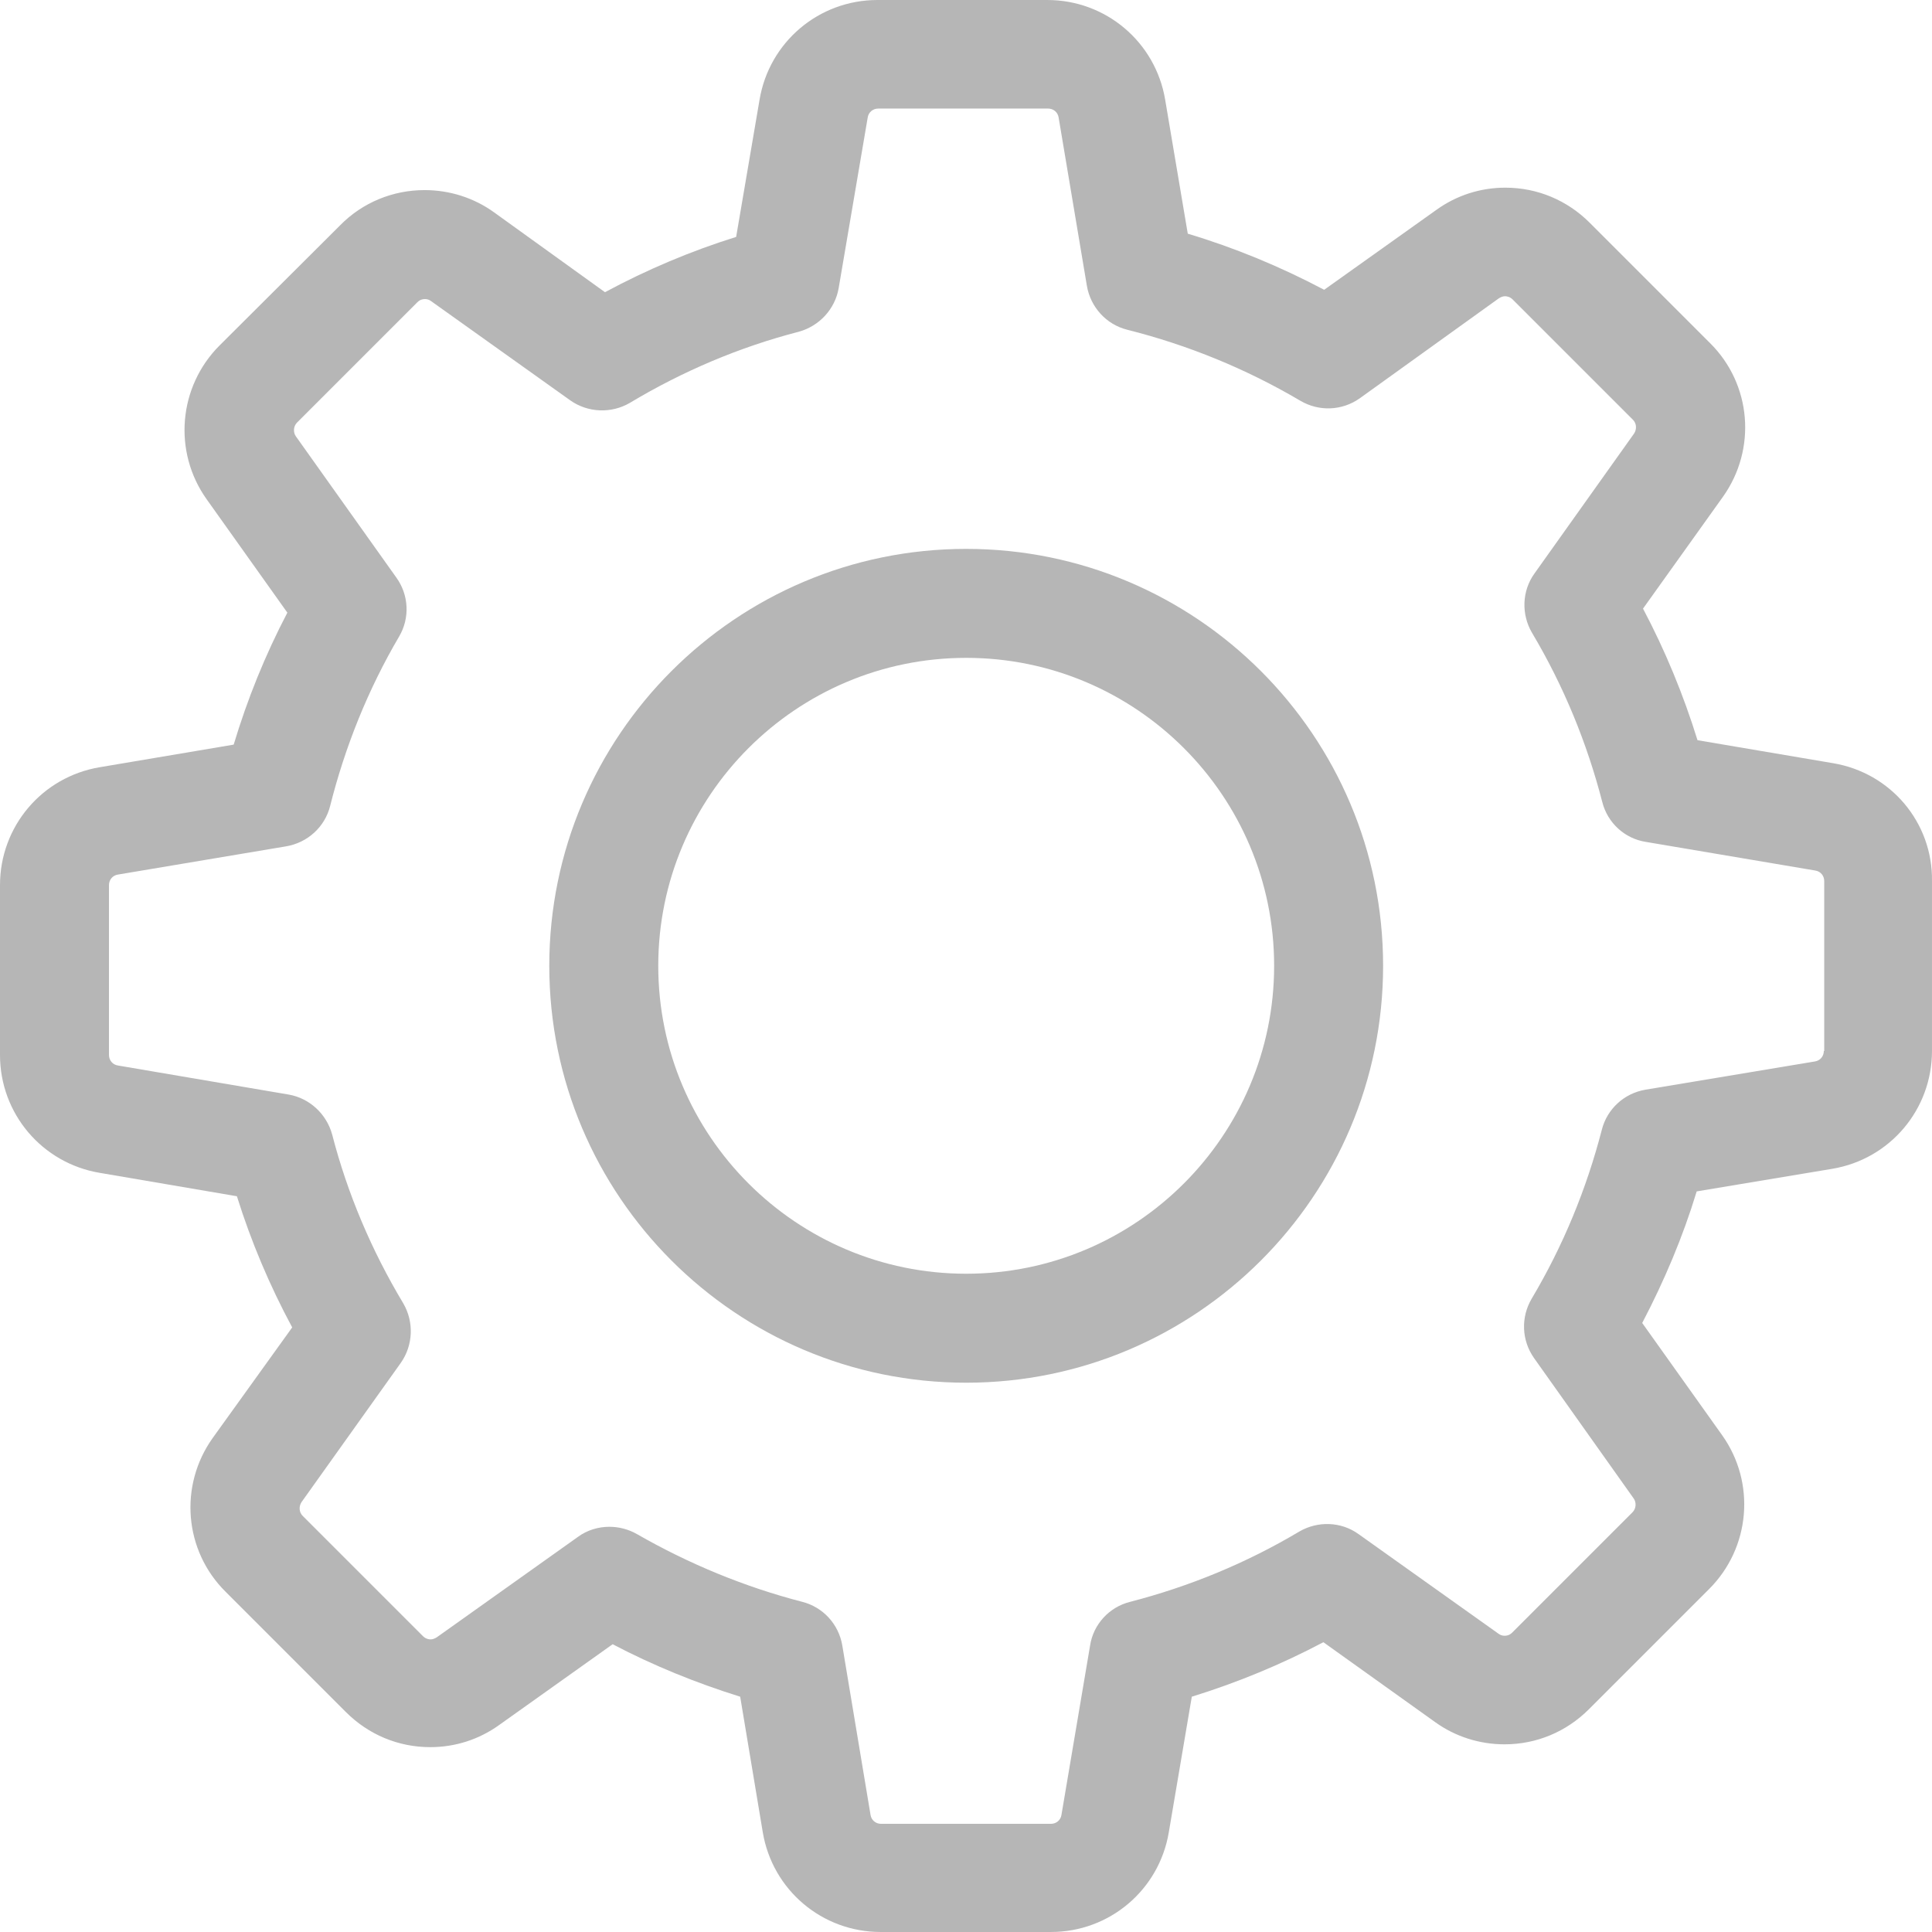
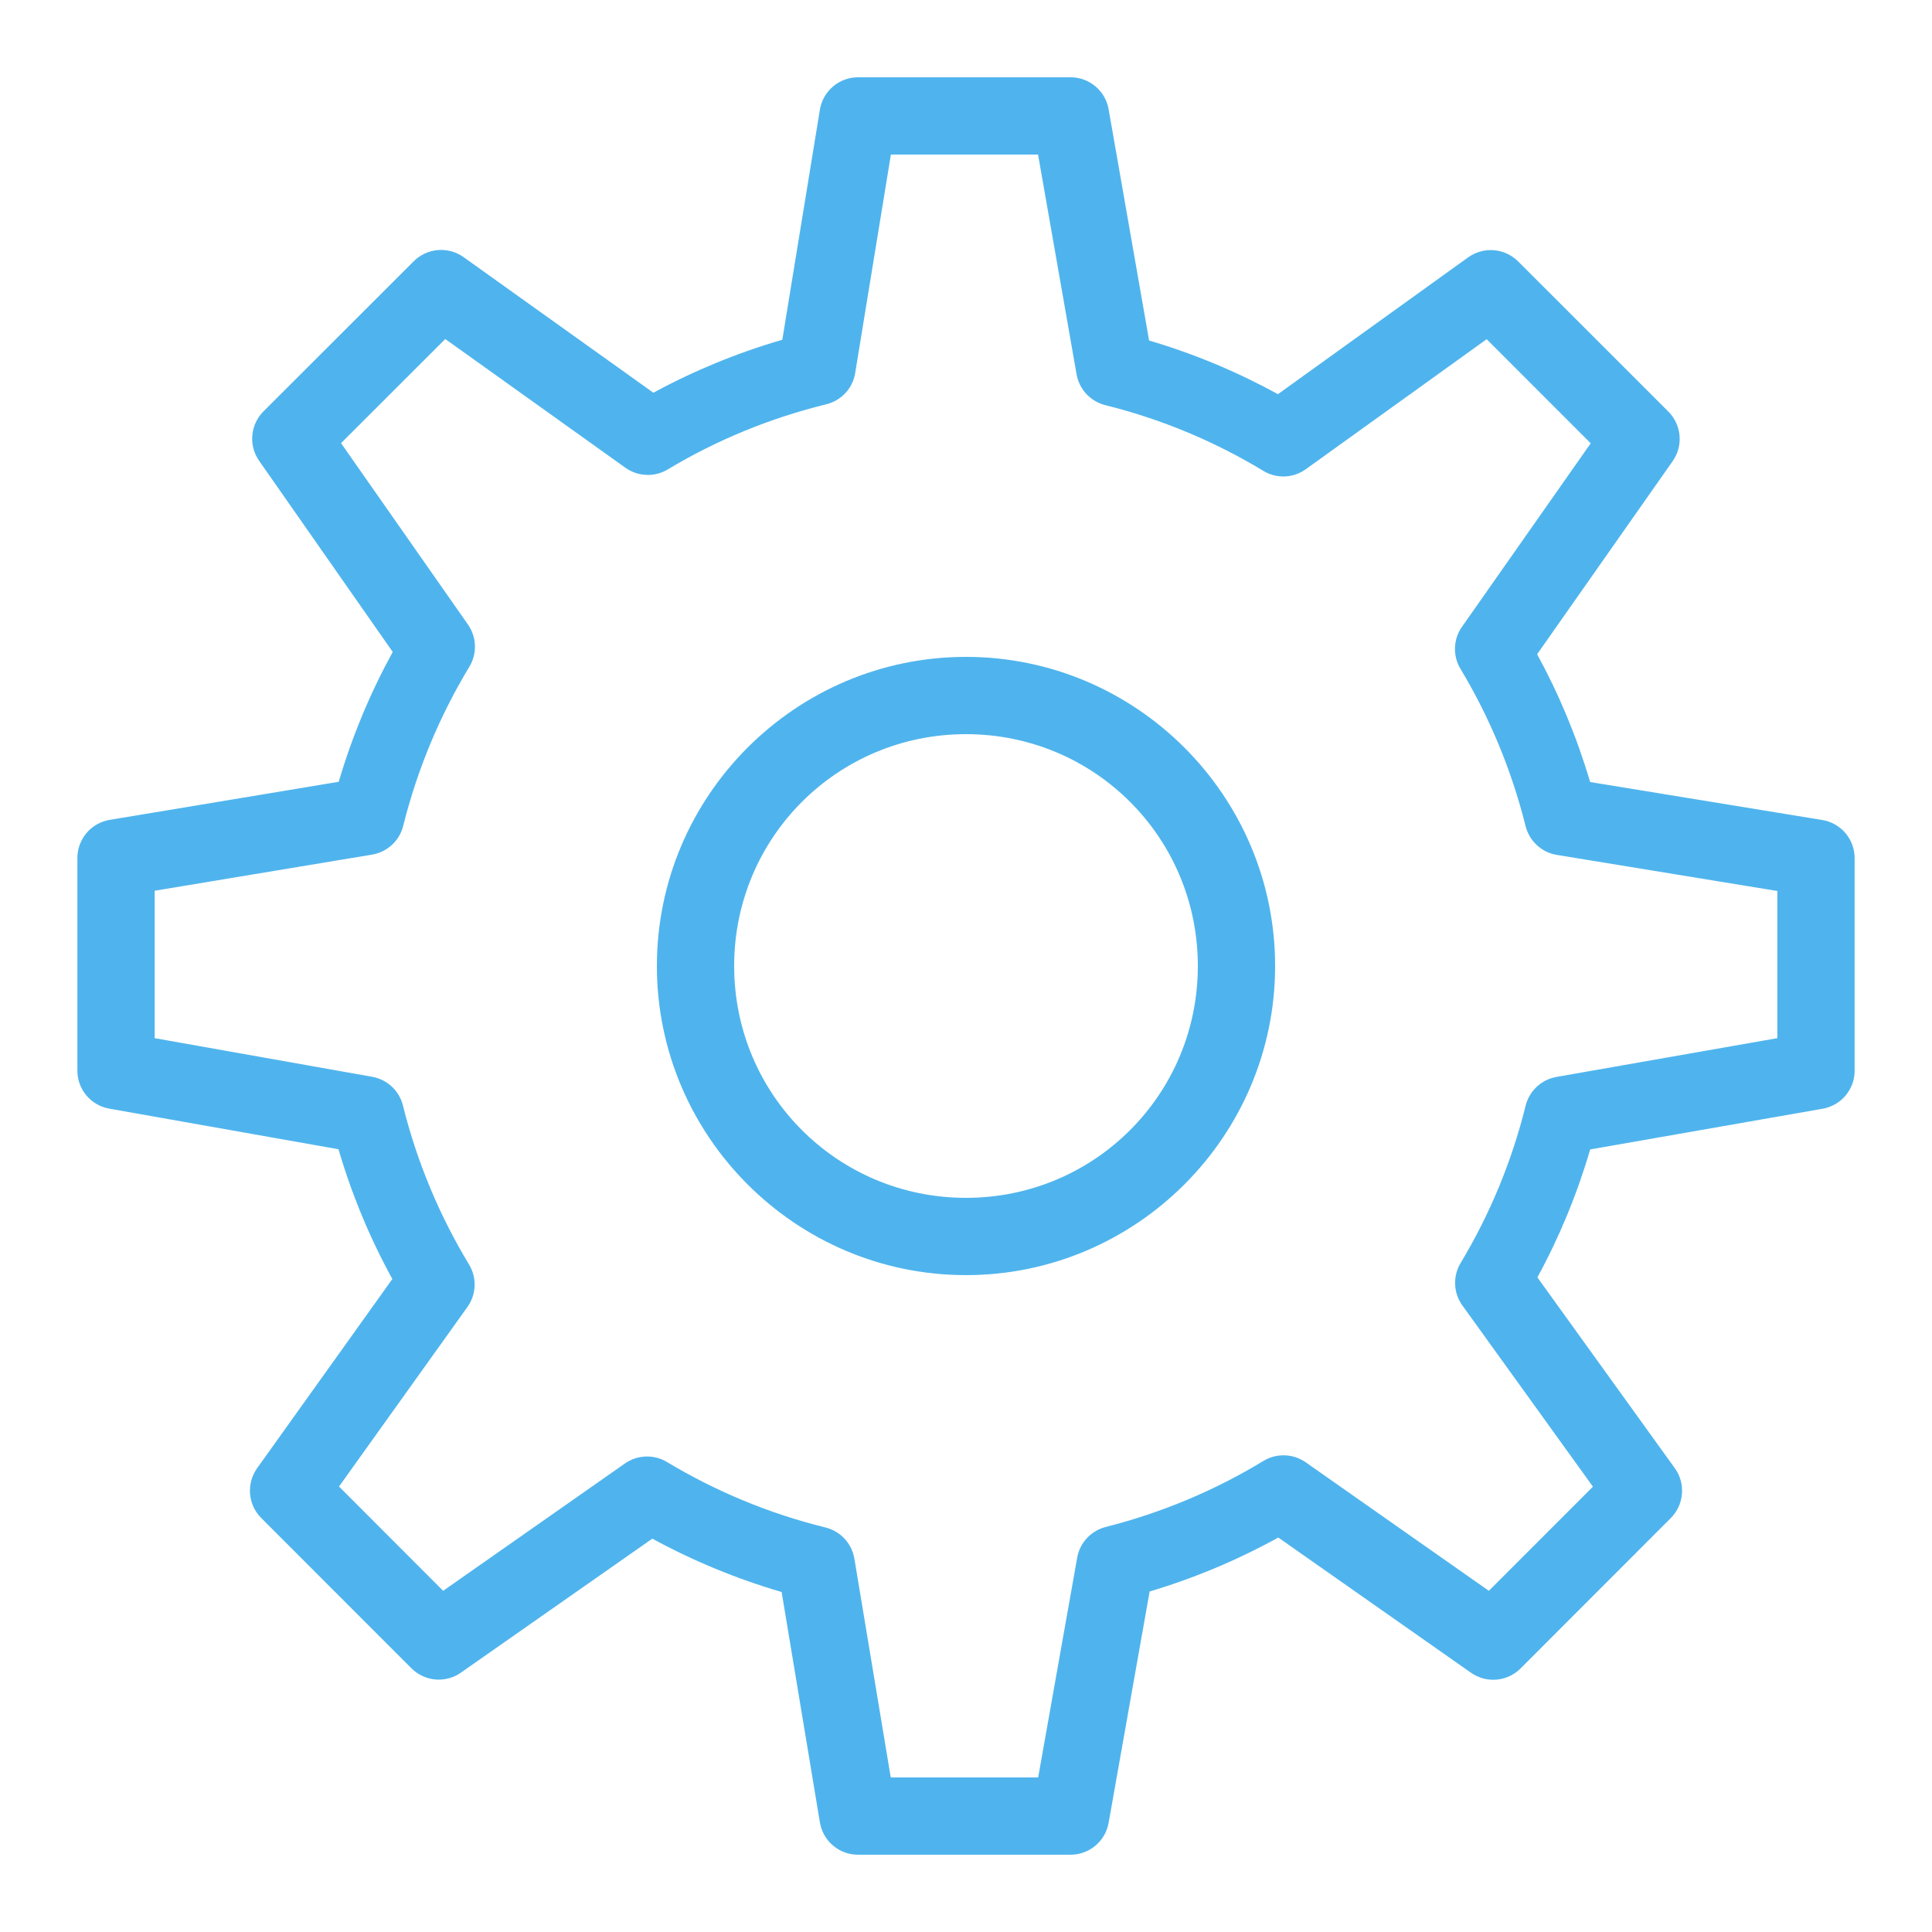
- <svg xmlns="http://www.w3.org/2000/svg" version="1.1" id="Capa_1" x="0px" y="0px" viewBox="0 0 478.703 478.703" style="enable-background:new 0 0 478.703 478.703;" xml:space="preserve">
-   <g>
-     <g>
-       <path d="M454.2,189.101l-33.6-5.7c-3.5-11.3-8-22.2-13.5-32.6l19.8-27.7c8.4-11.8,7.1-27.9-3.2-38.1l-29.8-29.8    c-5.6-5.6-13-8.7-20.9-8.7c-6.2,0-12.1,1.9-17.1,5.5l-27.8,19.8c-10.8-5.7-22.1-10.4-33.8-13.9l-5.6-33.2    c-2.4-14.3-14.7-24.7-29.2-24.7h-42.1c-14.5,0-26.8,10.4-29.2,24.7l-5.8,34c-11.2,3.5-22.1,8.1-32.5,13.7l-27.5-19.8    c-5-3.6-11-5.5-17.2-5.5c-7.9,0-15.4,3.1-20.9,8.7l-29.9,29.8c-10.2,10.2-11.6,26.3-3.2,38.1l20,28.1    c-5.5,10.5-9.9,21.4-13.3,32.7l-33.2,5.6c-14.3,2.4-24.7,14.7-24.7,29.2v42.1c0,14.5,10.4,26.8,24.7,29.2l34,5.8    c3.5,11.2,8.1,22.1,13.7,32.5l-19.7,27.4c-8.4,11.8-7.1,27.9,3.2,38.1l29.8,29.8c5.6,5.6,13,8.7,20.9,8.7c6.2,0,12.1-1.9,17.1-5.5    l28.1-20c10.1,5.3,20.7,9.6,31.6,13l5.6,33.6c2.4,14.3,14.7,24.7,29.2,24.7h42.2c14.5,0,26.8-10.4,29.2-24.7l5.7-33.6    c11.3-3.5,22.2-8,32.6-13.5l27.7,19.8c5,3.6,11,5.5,17.2,5.5l0,0c7.9,0,15.3-3.1,20.9-8.7l29.8-29.8c10.2-10.2,11.6-26.3,3.2-38.1    l-19.8-27.8c5.5-10.5,10.1-21.4,13.5-32.6l33.6-5.6c14.3-2.4,24.7-14.7,24.7-29.2v-42.1    C478.9,203.801,468.5,191.501,454.2,189.101z M451.9,260.401c0,1.3-0.9,2.4-2.2,2.6l-42,7c-5.3,0.9-9.5,4.8-10.8,9.9    c-3.8,14.7-9.6,28.8-17.4,41.9c-2.7,4.6-2.5,10.3,0.6,14.7l24.7,34.8c0.7,1,0.6,2.5-0.3,3.4l-29.8,29.8c-0.7,0.7-1.4,0.8-1.9,0.8    c-0.6,0-1.1-0.2-1.5-0.5l-34.7-24.7c-4.3-3.1-10.1-3.3-14.7-0.6c-13.1,7.8-27.2,13.6-41.9,17.4c-5.2,1.3-9.1,5.6-9.9,10.8l-7.1,42    c-0.2,1.3-1.3,2.2-2.6,2.2h-42.1c-1.3,0-2.4-0.9-2.6-2.2l-7-42c-0.9-5.3-4.8-9.5-9.9-10.8c-14.3-3.7-28.1-9.4-41-16.8    c-2.1-1.2-4.5-1.8-6.8-1.8c-2.7,0-5.5,0.8-7.8,2.5l-35,24.9c-0.5,0.3-1,0.5-1.5,0.5c-0.4,0-1.2-0.1-1.9-0.8l-29.8-29.8    c-0.9-0.9-1-2.3-0.3-3.4l24.6-34.5c3.1-4.4,3.3-10.2,0.6-14.8c-7.8-13-13.8-27.1-17.6-41.8c-1.4-5.1-5.6-9-10.8-9.9l-42.3-7.2    c-1.3-0.2-2.2-1.3-2.2-2.6v-42.1c0-1.3,0.9-2.4,2.2-2.6l41.7-7c5.3-0.9,9.6-4.8,10.9-10c3.7-14.7,9.4-28.9,17.1-42    c2.7-4.6,2.4-10.3-0.7-14.6l-24.9-35c-0.7-1-0.6-2.5,0.3-3.4l29.8-29.8c0.7-0.7,1.4-0.8,1.9-0.8c0.6,0,1.1,0.2,1.5,0.5l34.5,24.6    c4.4,3.1,10.2,3.3,14.8,0.6c13-7.8,27.1-13.8,41.8-17.6c5.1-1.4,9-5.6,9.9-10.8l7.2-42.3c0.2-1.3,1.3-2.2,2.6-2.2h42.1    c1.3,0,2.4,0.9,2.6,2.2l7,41.7c0.9,5.3,4.8,9.6,10,10.9c15.1,3.8,29.5,9.7,42.9,17.6c4.6,2.7,10.3,2.5,14.7-0.6l34.5-24.8    c0.5-0.3,1-0.5,1.5-0.5c0.4,0,1.2,0.1,1.9,0.8l29.8,29.8c0.9,0.9,1,2.3,0.3,3.4l-24.7,34.7c-3.1,4.3-3.3,10.1-0.6,14.7    c7.8,13.1,13.6,27.2,17.4,41.9c1.3,5.2,5.6,9.1,10.8,9.9l42,7.1c1.3,0.2,2.2,1.3,2.2,2.6v42.1H451.9z" fill="#b6b6b6" />
-       <path d="M239.4,136.001c-57,0-103.3,46.3-103.3,103.3s46.3,103.3,103.3,103.3s103.3-46.3,103.3-103.3S296.4,136.001,239.4,136.001    z M239.4,315.601c-42.1,0-76.3-34.2-76.3-76.3s34.2-76.3,76.3-76.3s76.3,34.2,76.3,76.3S281.5,315.601,239.4,315.601z" fill="#b6b6b6" />
-     </g>
-   </g>
-   <g>
- </g>
-   <g>
- </g>
-   <g>
- </g>
-   <g>
- </g>
-   <g>
- </g>
-   <g>
- </g>
-   <g>
- </g>
-   <g>
- </g>
-   <g>
- </g>
-   <g>
- </g>
-   <g>
- </g>
-   <g>
- </g>
-   <g>
- </g>
-   <g>
- </g>
-   <g>
- </g>
+ <svg xmlns="http://www.w3.org/2000/svg" width="40" height="40" viewBox="0 0 40 40" fill="none">
+   <path d="M17.764 1.6C17.574 1.6 17.391 1.668 17.247 1.79C17.102 1.913 17.006 2.083 16.975 2.27L16.197 7.034C15.261 7.307 14.369 7.674 13.528 8.131L9.597 5.323C9.443 5.214 9.255 5.162 9.067 5.177C8.878 5.193 8.701 5.274 8.567 5.408L5.455 8.517C5.322 8.65 5.24 8.826 5.224 9.013C5.207 9.201 5.258 9.388 5.366 9.542L8.131 13.498C7.667 14.344 7.291 15.242 7.013 16.186L2.269 16.975C2.082 17.006 1.913 17.103 1.791 17.247C1.669 17.392 1.602 17.575 1.602 17.764V22.164C1.601 22.352 1.667 22.534 1.788 22.679C1.908 22.823 2.076 22.92 2.261 22.953L7.008 23.794C7.285 24.737 7.658 25.634 8.123 26.481L5.323 30.398C5.214 30.552 5.162 30.74 5.177 30.929C5.193 31.117 5.274 31.294 5.408 31.428L8.519 34.541C8.652 34.673 8.827 34.755 9.014 34.772C9.201 34.788 9.388 34.739 9.542 34.631L13.506 31.856C14.35 32.316 15.244 32.686 16.183 32.961L16.975 37.731C17.006 37.918 17.102 38.088 17.247 38.21C17.391 38.333 17.575 38.4 17.764 38.4H22.164C22.352 38.4 22.535 38.334 22.679 38.213C22.823 38.092 22.92 37.925 22.953 37.739L23.802 32.95C24.736 32.671 25.627 32.296 26.466 31.833L30.456 34.633C30.61 34.741 30.797 34.791 30.985 34.775C31.172 34.759 31.348 34.677 31.481 34.544L34.592 31.43C34.726 31.295 34.808 31.118 34.823 30.928C34.839 30.739 34.786 30.551 34.675 30.397L31.83 26.447C32.285 25.612 32.651 24.727 32.923 23.798L37.737 22.955C37.923 22.922 38.091 22.825 38.212 22.681C38.333 22.536 38.399 22.354 38.398 22.166V17.766C38.398 17.576 38.331 17.393 38.208 17.248C38.085 17.104 37.915 17.007 37.728 16.977L32.922 16.191C32.648 15.263 32.28 14.38 31.825 13.545L34.631 9.547C34.739 9.393 34.79 9.206 34.773 9.018C34.757 8.831 34.675 8.655 34.542 8.522L31.43 5.411C31.295 5.277 31.118 5.195 30.928 5.18C30.739 5.165 30.551 5.217 30.397 5.328L26.458 8.161C25.619 7.7 24.728 7.326 23.791 7.05L22.953 2.263C22.921 2.077 22.824 1.909 22.679 1.787C22.535 1.666 22.353 1.6 22.164 1.6H17.764ZM18.445 3.2H21.492L22.289 7.748C22.316 7.901 22.386 8.043 22.491 8.156C22.597 8.269 22.733 8.35 22.883 8.388C24.053 8.679 25.152 9.141 26.155 9.748C26.289 9.83 26.444 9.87 26.601 9.864C26.757 9.858 26.909 9.806 27.036 9.714L30.78 7.023L32.934 9.178L30.269 12.977C30.18 13.103 30.129 13.253 30.124 13.408C30.118 13.563 30.158 13.716 30.238 13.848C30.839 14.849 31.295 15.941 31.586 17.105C31.624 17.256 31.705 17.393 31.82 17.499C31.935 17.605 32.079 17.675 32.233 17.7L36.798 18.447V21.494L32.223 22.297C32.071 22.324 31.929 22.395 31.816 22.501C31.703 22.607 31.623 22.743 31.586 22.894C31.298 24.056 30.842 25.148 30.241 26.148C30.16 26.282 30.12 26.437 30.127 26.594C30.133 26.75 30.185 26.901 30.277 27.028L32.98 30.78L30.825 32.936L27.033 30.275C26.905 30.186 26.755 30.136 26.599 30.131C26.444 30.126 26.291 30.166 26.158 30.247C25.16 30.854 24.06 31.318 22.894 31.614C22.744 31.652 22.609 31.732 22.504 31.845C22.399 31.957 22.328 32.098 22.302 32.25L21.494 36.8H18.442L17.689 32.27C17.663 32.116 17.593 31.973 17.487 31.858C17.381 31.744 17.244 31.663 17.092 31.625C15.921 31.337 14.818 30.875 13.808 30.269C13.675 30.189 13.523 30.15 13.368 30.156C13.214 30.161 13.064 30.211 12.938 30.3L9.175 32.936L7.019 30.777L9.678 27.059C9.769 26.932 9.821 26.781 9.826 26.625C9.832 26.468 9.792 26.314 9.711 26.18C9.098 25.167 8.635 24.063 8.342 22.887C8.305 22.738 8.225 22.602 8.112 22.497C7.999 22.391 7.858 22.321 7.706 22.294L3.202 21.494V18.442L7.703 17.694C7.857 17.668 8 17.598 8.115 17.492C8.229 17.387 8.311 17.25 8.348 17.098C8.643 15.918 9.107 14.815 9.717 13.805C9.798 13.672 9.838 13.519 9.833 13.364C9.828 13.209 9.778 13.058 9.689 12.931L7.061 9.175L9.219 7.019L12.948 9.684C13.075 9.775 13.226 9.826 13.382 9.832C13.537 9.839 13.691 9.799 13.825 9.719C14.829 9.115 15.936 8.658 17.108 8.37C17.26 8.333 17.398 8.251 17.505 8.136C17.611 8.021 17.681 7.877 17.706 7.722L18.445 3.2ZM20 13.6C16.475 13.6 13.6 16.475 13.6 20C13.6 23.525 16.475 26.4 20 26.4C23.525 26.4 26.4 23.525 26.4 20C26.4 16.475 23.525 13.6 20 13.6ZM20 15.2C22.66 15.2 24.8 17.34 24.8 20C24.8 22.66 22.66 24.8 20 24.8C17.34 24.8 15.2 22.66 15.2 20C15.2 17.34 17.34 15.2 20 15.2Z" fill="#4FB4ED" />
</svg>
